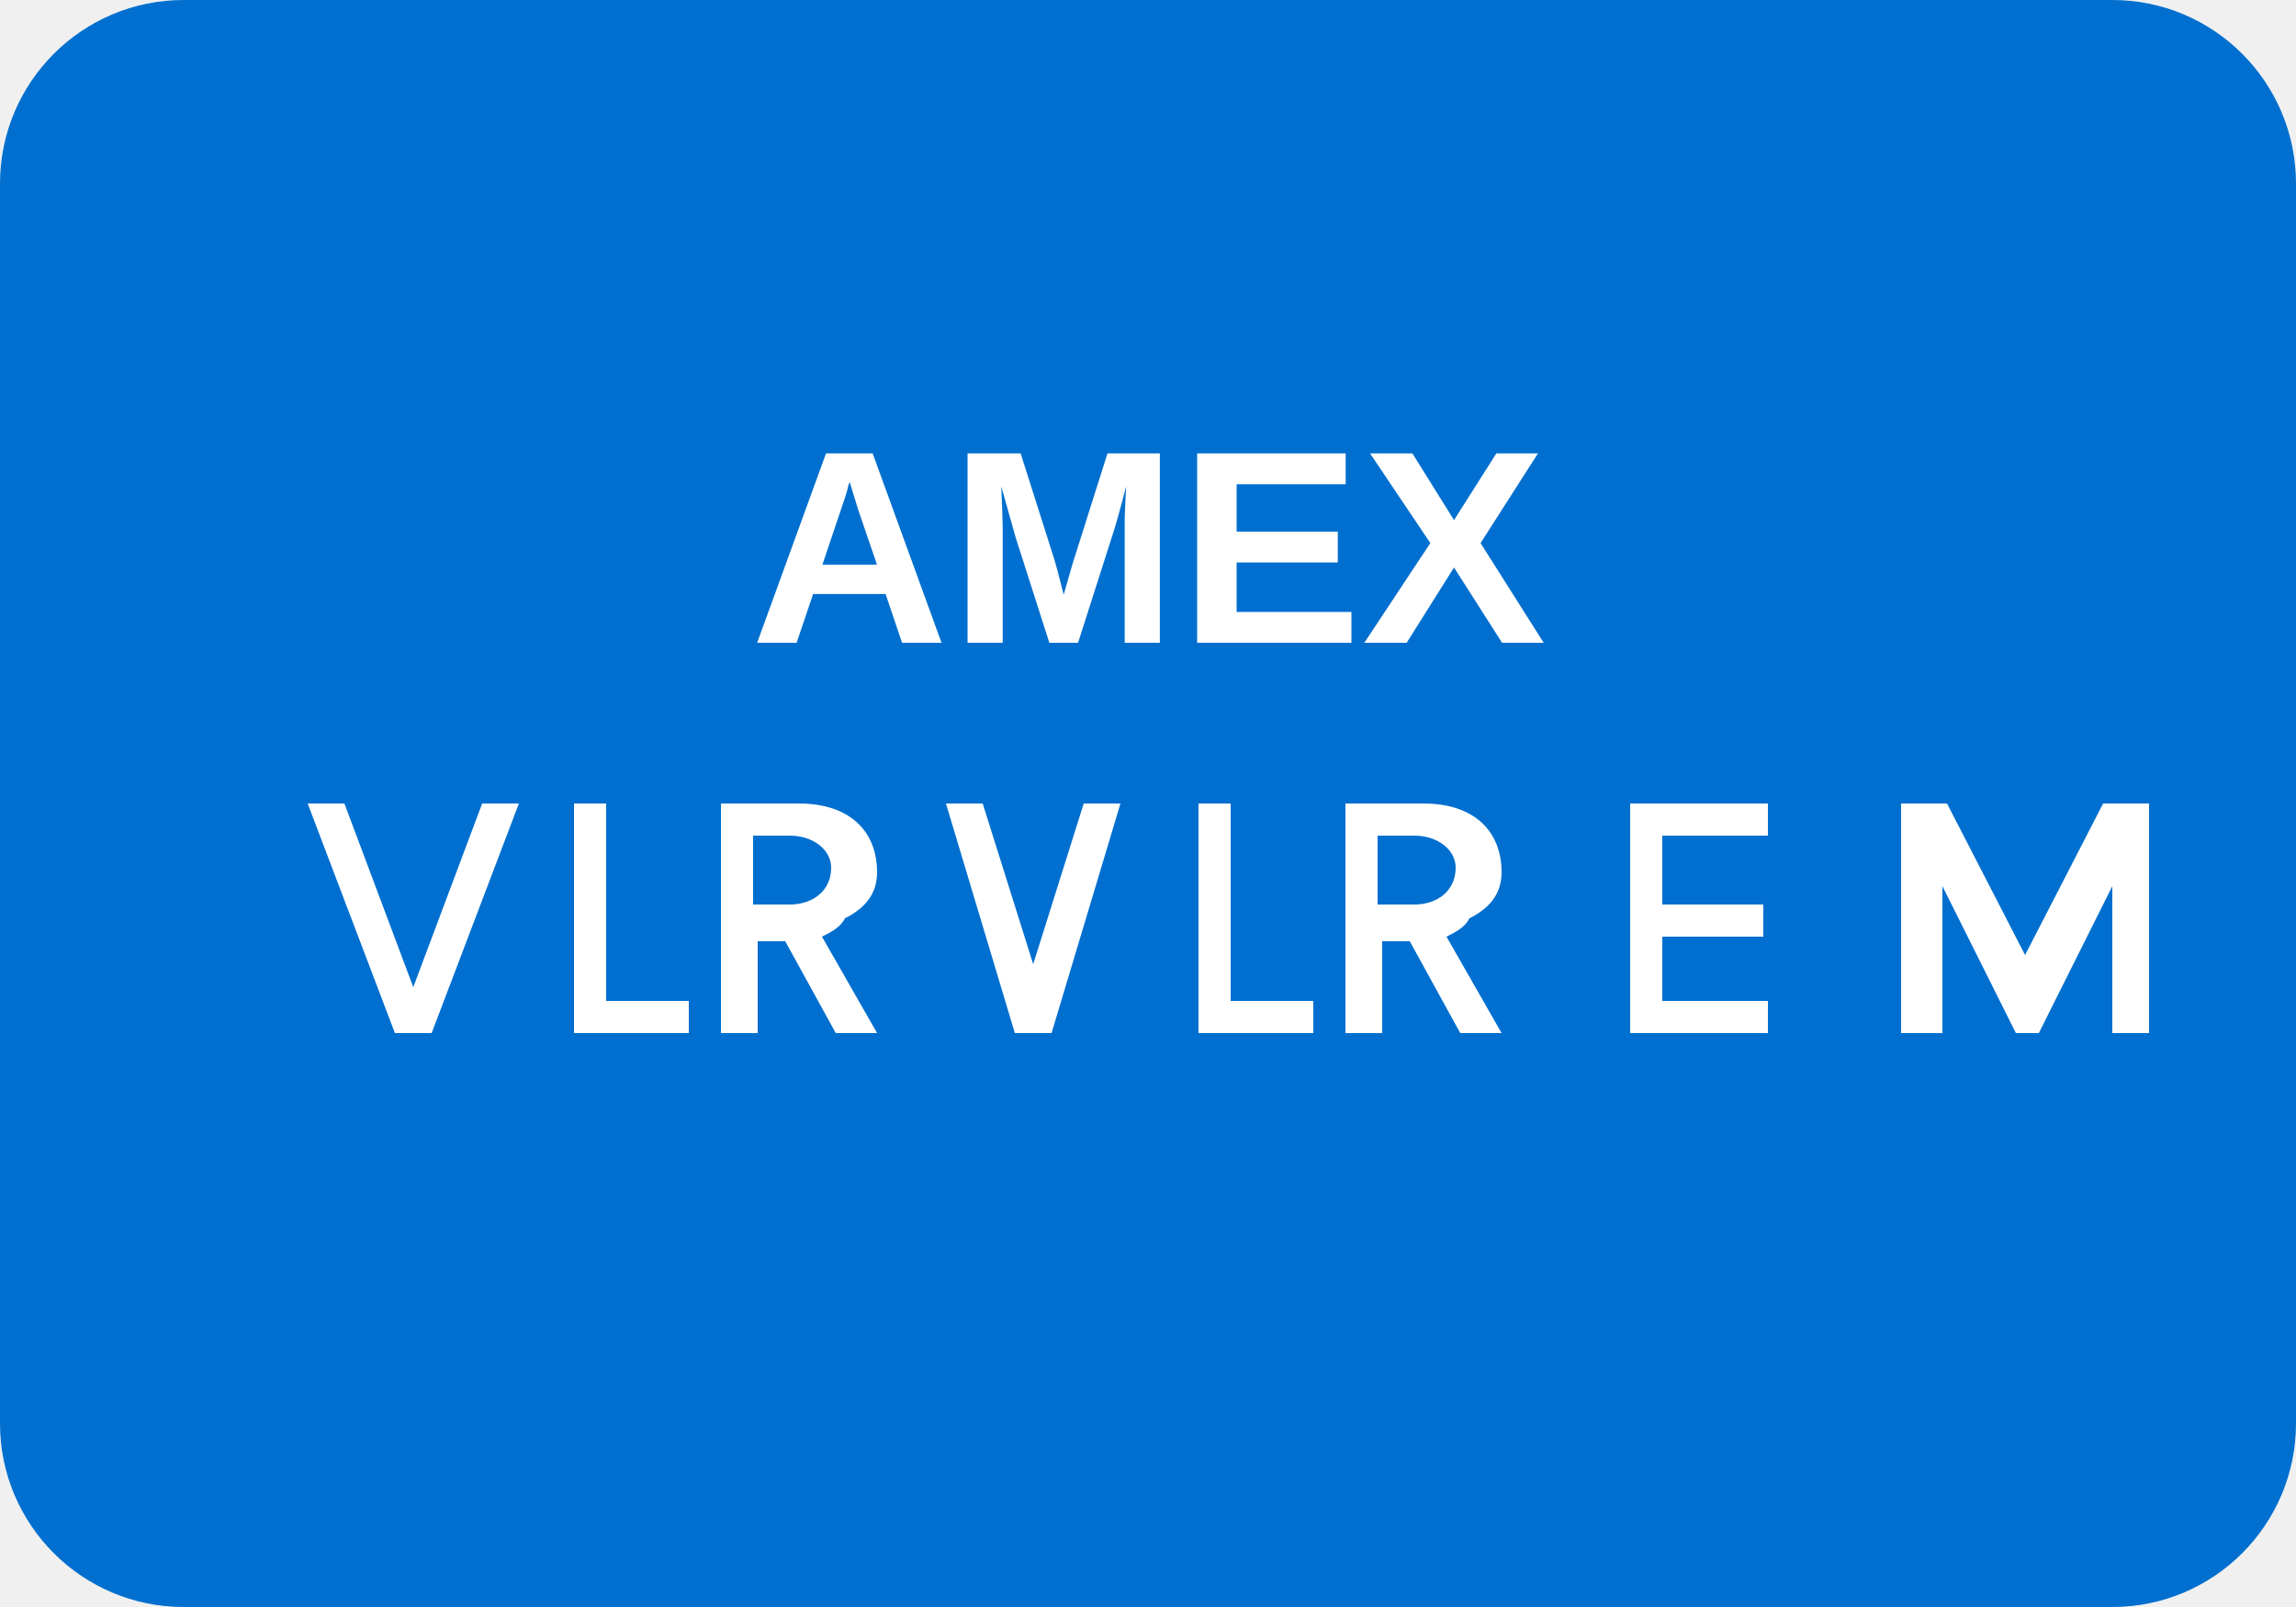
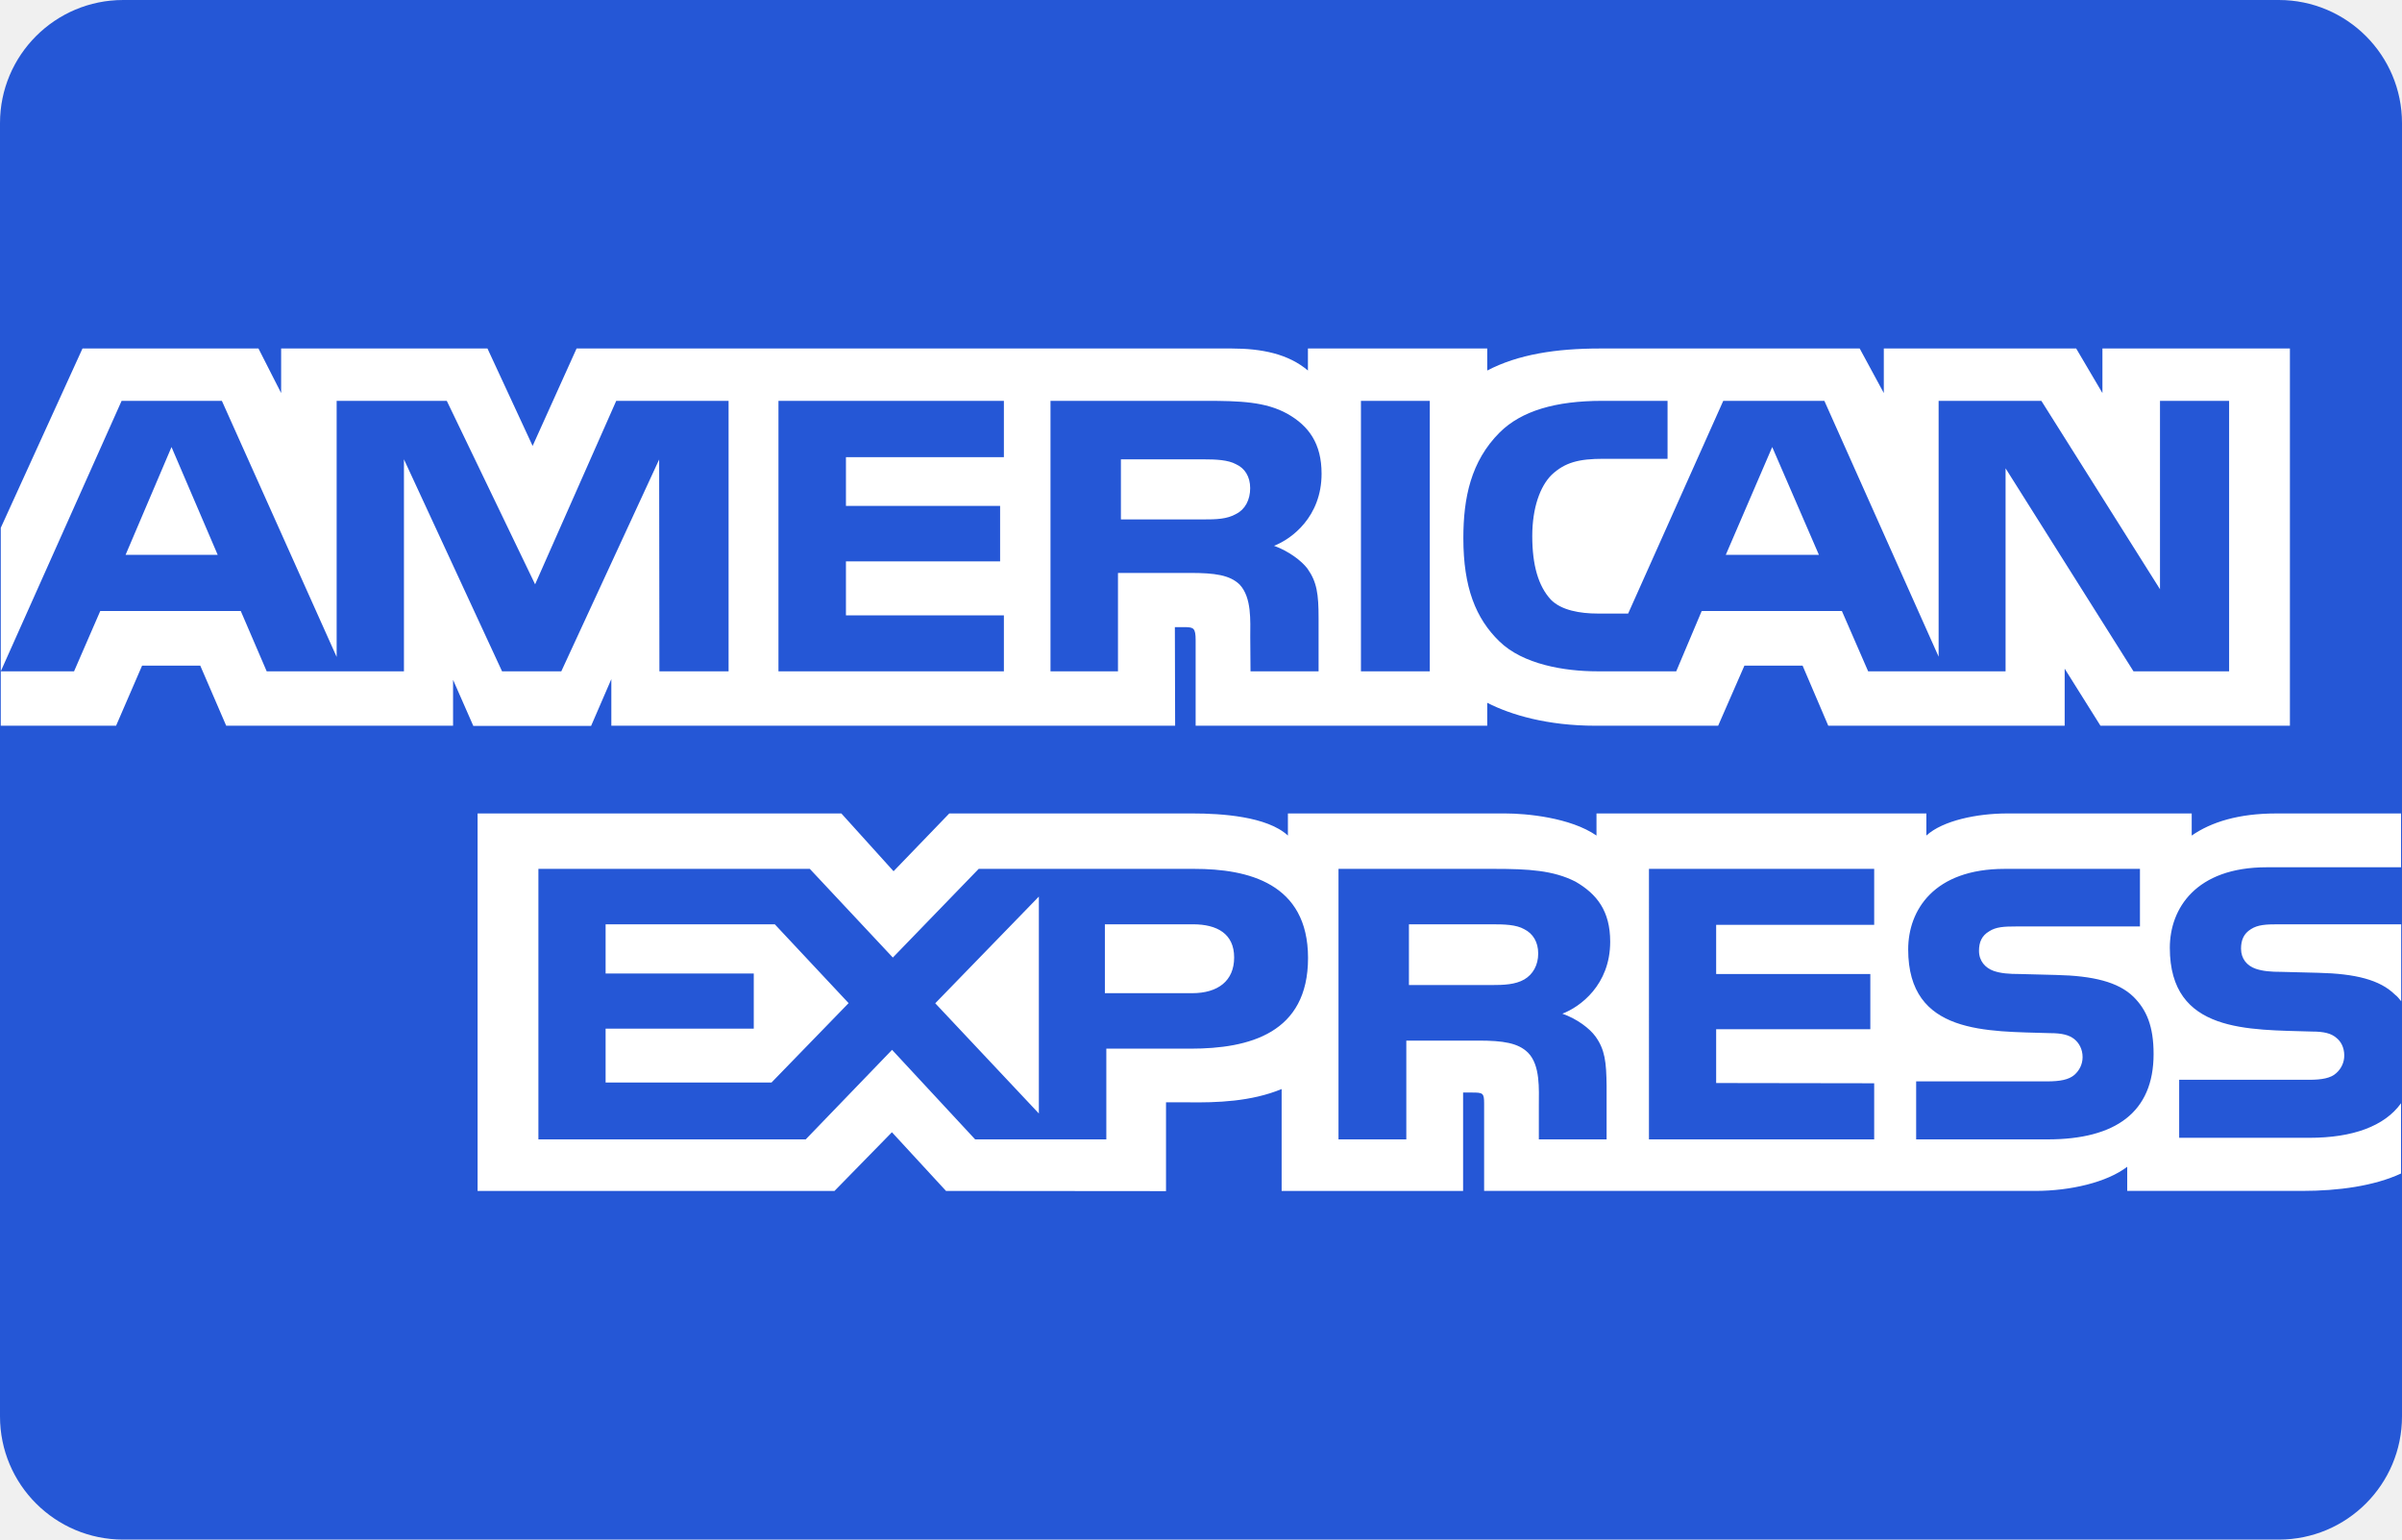
- <svg xmlns="http://www.w3.org/2000/svg" viewBox="0 0 50 35" width="50" height="35">
-   <rect width="50" height="35" rx="4" fill="#006FCF" />
-   <path d="M9 21.5l-1.5-4h-.8l1.9 5h.8l1.9-5h-.8l-1.5 4zm4.2-4h-.7v5h2.5v-.7h-1.8v-4.3zm5.2 2.5c.4-.2.7-.5.7-1 0-.9-.6-1.5-1.7-1.5h-1.7v5h.8v-2h.6l1.1 2h.9l-1.2-2.1c.2-.1.4-.2.5-.4zm-1.2-.3h-.8v-1.5h.8c.5 0 .9.3.9.7 0 .5-.4.8-.9.8zm7.2-2.2h-.8l-1.1 3.5-1.1-3.5h-.8l1.5 5h.8l1.5-5zm2.4 0h-.7v5h2.5v-.7h-1.8v-4.3zm5.2 2.5c.4-.2.7-.5.7-1 0-.9-.6-1.5-1.7-1.5h-1.7v5h.8v-2h.6l1.1 2h.9l-1.2-2.1c.2-.1.4-.2.5-.4zm-1.2-.3h-.8v-1.5h.8c.5 0 .9.3.9.7 0 .5-.4.8-.9.8zm7.7-2.2h-3v5h3v-.7h-2.3v-1.4h2.2v-.7h-2.2v-1.5h2.3v-.7zm3 5h.8v-3.2l1.6 3.2h.5l1.6-3.2v3.2h.8v-5h-1l-1.7 3.3-1.7-3.3h-1v5z" fill="#fff" />
-   <text x="25" y="14" text-anchor="middle" fill="#fff" font-size="6" font-weight="bold" font-family="Arial">AMEX</text>
+ <svg xmlns="http://www.w3.org/2000/svg" width="780" height="500" enable-background="new 0 0 780 500" version="1.1" viewBox="0 0 780 500" xml:space="preserve">
+   <path d="m40 1e-3h700c22.092 0 40 17.909 40 40v420c0 22.092-17.908 40-40 40h-700c-22.091 0-40-17.908-40-40v-420c0-22.091 17.909-40 40-40z" fill="#2557D6" />
+   <path d="m0.253 235.69h37.441l8.442-19.51h18.9l8.42 19.51h73.668v-14.915l6.576 14.98h38.243l6.576-15.202v15.138h183.08l-0.085-32.026h3.542c2.479 0.083 3.204 0.302 3.204 4.226v27.8h94.689v-7.455c7.639 3.92 19.518 7.455 35.148 7.455h39.836l8.525-19.51h18.9l8.337 19.51h76.765v-18.532l11.626 18.532h61.515v-122.51h-60.88v14.468l-8.522-14.468h-62.471v14.468l-7.828-14.468h-84.38c-14.123 0-26.539 1.889-36.569 7.153v-7.153h-58.229v7.153c-6.383-5.426-15.079-7.153-24.75-7.153h-212.74l-14.274 31.641-14.659-31.641h-67.005v14.468l-7.362-14.468h-57.145l-26.539 58.246v64.261h3e-3zm236.34-17.67h-22.464l-0.083-68.794-31.775 68.793h-19.24l-31.858-68.854v68.854h-44.57l-8.42-19.592h-45.627l-8.505 19.592h-23.801l39.241-87.837h32.559l37.269 83.164v-83.164h35.766l28.678 59.587 26.344-59.587h36.485l1e-3 87.838zm-165.9-37.823l-14.998-35.017-14.915 35.017h29.913zm255.3 37.821h-73.203v-87.837h73.203v18.291h-51.289v15.833h50.06v18.005h-50.061v17.542h51.289l1e-3 18.166zm103.16-64.18c0 14.004-9.755 21.24-15.439 23.412 4.794 1.748 8.891 4.838 10.84 7.397 3.094 4.369 3.628 8.271 3.628 16.116v17.255h-22.104l-0.083-11.077c0-5.285 0.528-12.886-3.458-17.112-3.202-3.09-8.083-3.76-15.973-3.76h-23.523v31.95h-21.914v-87.838h50.401c11.199 0 19.451 0.283 26.535 4.207 6.933 3.924 11.09 9.652 11.09 19.45zm-27.699 13.042c-3.013 1.752-6.573 1.81-10.841 1.81h-26.62v-19.51h26.982c3.818 0 7.804 0.164 10.393 1.584 2.842 1.28 4.601 4.003 4.601 7.765 0 3.84-1.674 6.929-4.515 8.351zm62.844 51.138h-22.358v-87.837h22.358v87.837zm259.56 0h-31.053l-41.535-65.927v65.927h-44.628l-8.527-19.592h-45.521l-8.271 19.592h-25.648c-10.649 0-24.138-2.257-31.773-9.715-7.701-7.458-11.708-17.56-11.708-33.533 0-13.027 2.395-24.936 11.812-34.347 7.085-7.01 18.18-10.242 33.28-10.242h21.215v18.821h-20.771c-7.997 0-12.514 1.14-16.862 5.203-3.735 3.699-6.298 10.69-6.298 19.897 0 9.41 1.951 16.196 6.023 20.628 3.373 3.476 9.506 4.53 15.272 4.53h9.842l30.884-69.076h32.835l37.102 83.081v-83.08h33.366l38.519 61.174v-61.174h22.445v87.833zm-133.2-37.82l-15.165-35.017-15.081 35.017h30.246zm189.04 178.08c-5.322 7.457-15.694 11.238-29.736 11.238h-42.319v-18.84h42.147c4.181 0 7.106-0.527 8.868-2.175 1.665-1.474 2.605-3.554 2.591-5.729 0-2.561-1.064-4.593-2.677-5.811-1.59-1.342-3.904-1.95-7.722-1.95-20.574-0.67-46.244 0.608-46.244-27.194 0-12.742 8.443-26.156 31.439-26.156h43.649v-17.479h-40.557c-12.237 0-21.129 2.81-27.425 7.174v-7.175h-59.985c-9.595 0-20.854 2.279-26.179 7.175v-7.175h-107.12v7.175c-8.524-5.892-22.908-7.175-29.549-7.175h-70.656v7.175c-6.745-6.258-21.742-7.175-30.886-7.175h-79.077l-18.094 18.764-16.949-18.764h-118.13v122.59h115.9l18.646-19.062 17.565 19.062 71.442 0.061v-28.838h7.021c9.479 0.14 20.66-0.228 30.523-4.312v33.085h58.928v-31.952h2.842c3.628 0 3.985 0.144 3.985 3.615v28.333h179.01c11.364 0 23.244-2.786 29.824-7.845v7.845h56.78c11.815 0 23.354-1.587 32.134-5.649l2e-3 -22.84zm-354.94-47.155c0 24.406-19.005 29.445-38.159 29.445h-27.343v29.469h-42.591l-26.984-29.086-28.042 29.086h-86.802v-87.859h88.135l26.961 28.799 27.875-28.799h70.021c17.389 0 36.929 4.613 36.929 28.945zm-174.22 40.434h-53.878v-17.48h48.11v-17.926h-48.11v-15.974h54.939l23.969 25.604-25.03 25.776zm86.81 10.06l-33.644-35.789 33.644-34.65v70.439zm49.757-39.066h-28.318v-22.374h28.572c7.912 0 13.404 3.09 13.404 10.772 0 7.599-5.238 11.602-13.658 11.602zm148.36-40.373h73.138v18.17h-51.315v15.973h50.062v17.926h-50.062v17.48l51.314 0.08v18.23h-73.139l2e-3 -87.859zm-28.119 47.029c4.878 1.725 8.865 4.816 10.734 7.375 3.095 4.291 3.542 8.294 3.631 16.037v17.418h-22.002v-10.992c0-5.286 0.531-13.112-3.542-17.198-3.201-3.147-8.083-3.899-16.076-3.899h-23.42v32.09h-22.02v-87.859h50.594c11.093 0 19.173 0.47 26.366 4.146 6.915 4.004 11.266 9.487 11.266 19.511-1e-3 14.022-9.764 21.178-15.531 23.371zm-12.385-11.107c-2.932 1.667-6.556 1.811-10.818 1.811h-26.622v-19.732h26.982c3.902 0 7.807 0.08 10.458 1.587 2.84 1.423 4.538 4.146 4.538 7.903 0 3.758-1.699 6.786-4.538 8.431zm197.82 5.597c4.27 4.229 6.554 9.571 6.554 18.613 0 18.9-12.322 27.723-34.425 27.723h-42.68v-18.84h42.51c4.157 0 7.104-0.525 8.95-2.175 1.508-1.358 2.589-3.333 2.589-5.729 0-2.561-1.17-4.592-2.675-5.811-1.675-1.34-3.986-1.949-7.803-1.949-20.493-0.67-46.157 0.609-46.157-27.192 0-12.744 8.355-26.158 31.33-26.158h43.932v18.7h-40.198c-3.984 0-6.575 0.145-8.779 1.587-2.4 1.422-3.29 3.534-3.29 6.319 0 3.314 2.037 5.57 4.795 6.546 2.311 0.77 4.795 0.995 8.526 0.995l11.797 0.306c11.895 0.276 20.061 2.248 25.024 7.065zm86.955-23.52h-39.938c-3.986 0-6.638 0.144-8.867 1.587-2.312 1.423-3.202 3.534-3.202 6.322 0 3.314 1.951 5.568 4.791 6.544 2.312 0.771 4.795 0.996 8.444 0.996l11.878 0.304c11.983 0.284 19.982 2.258 24.86 7.072 0.891 0.67 1.422 1.422 2.033 2.175v-25h1e-3z" fill="#fff" />
</svg>
